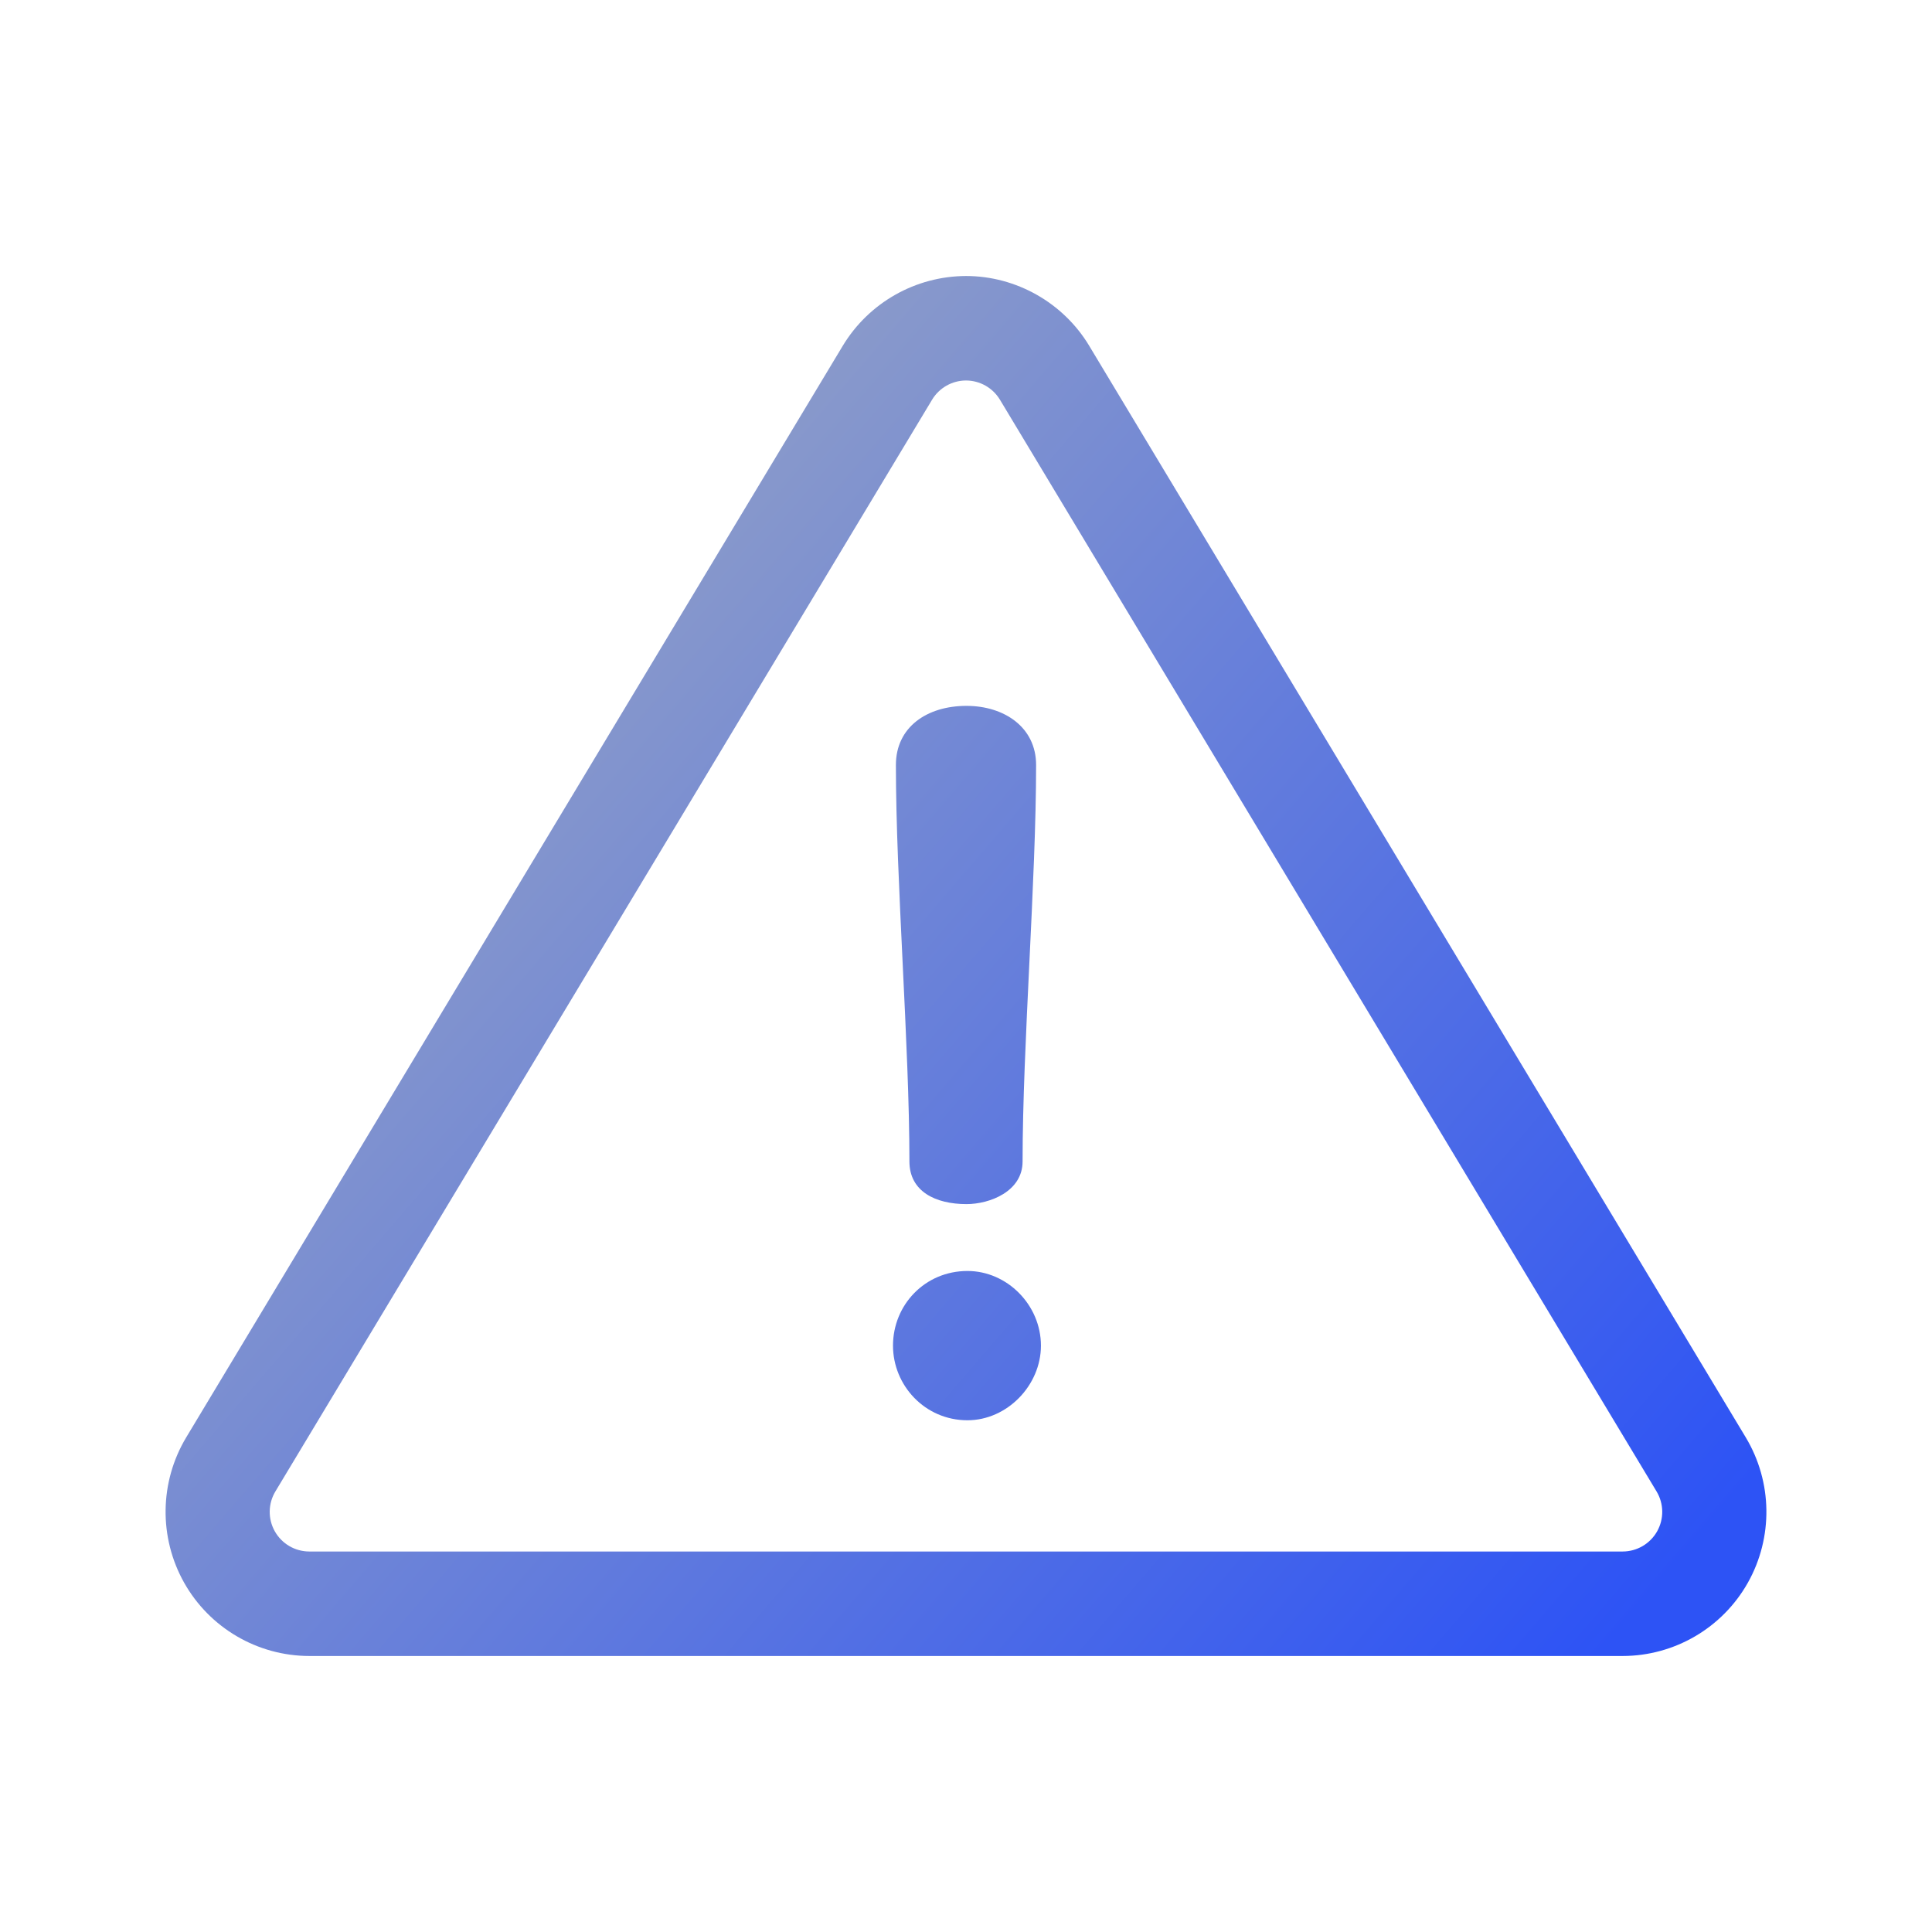
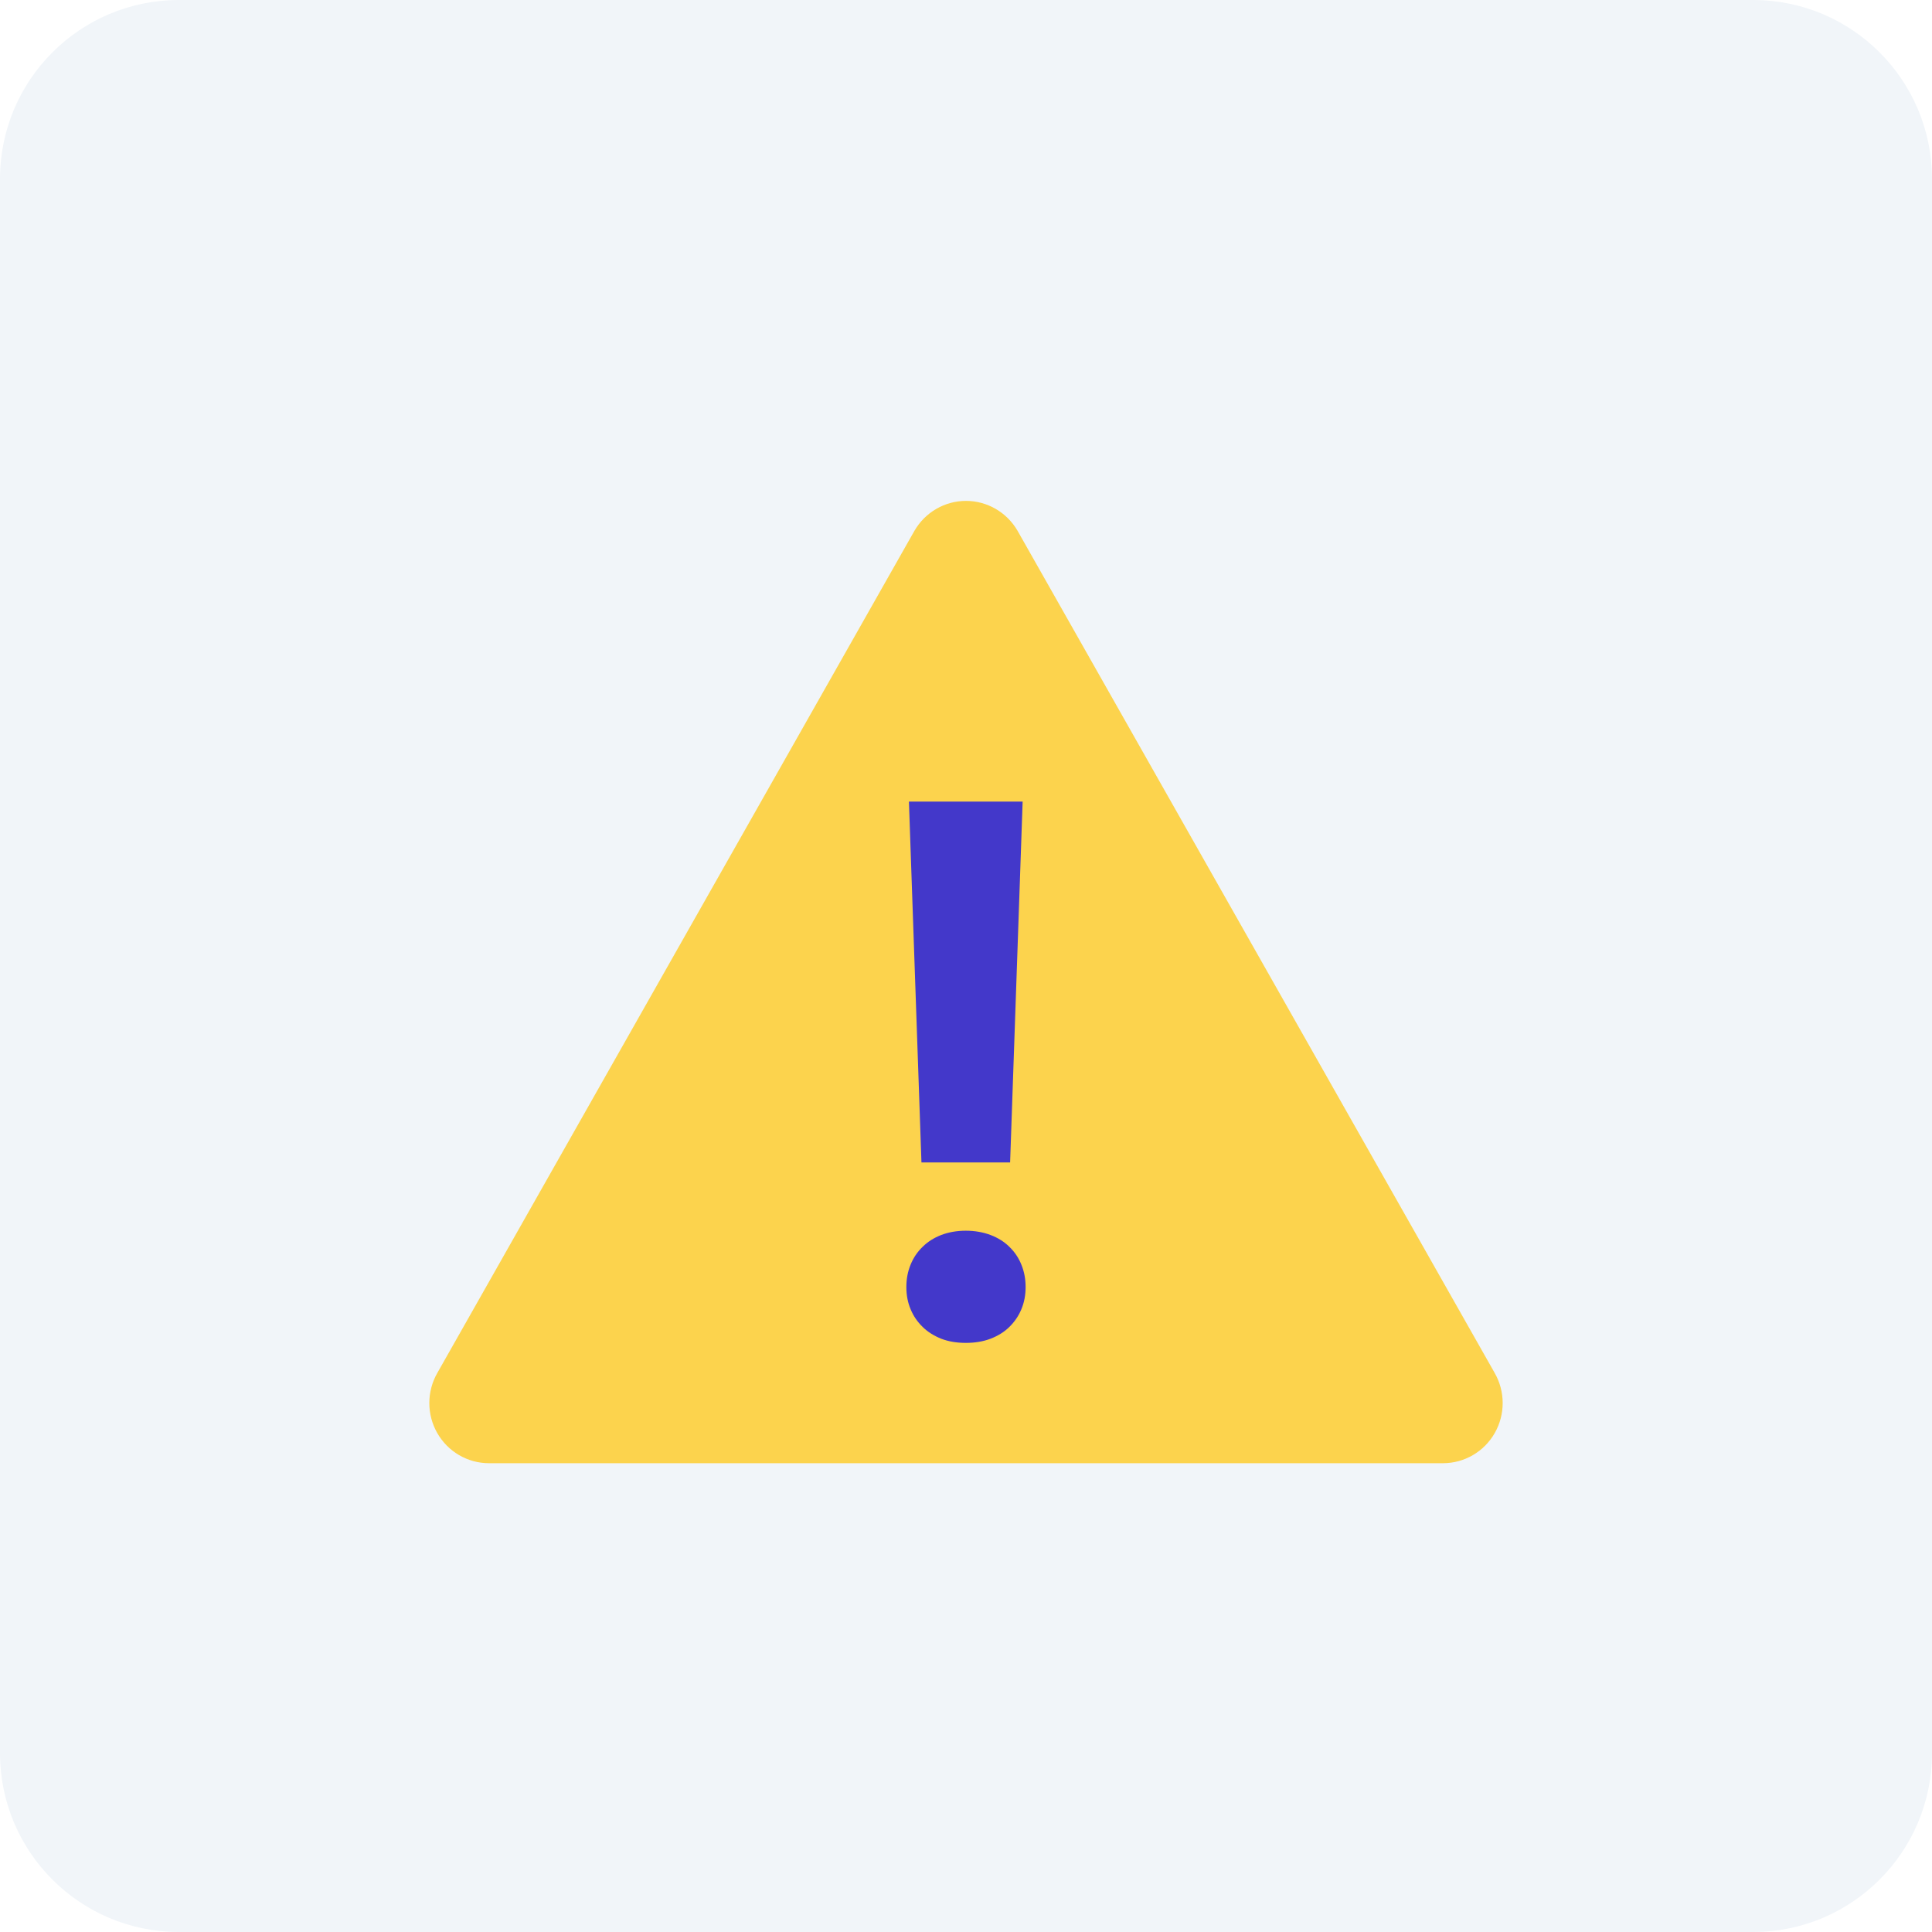
- <svg xmlns="http://www.w3.org/2000/svg" width="70" height="70">
-   <linearGradient id="a" x1="0%" x2="100%" y1="12.842%" y2="87.158%">
-     <stop offset="0" stop-color="#a4aebe" />
-     <stop offset="1" stop-color="#2d53f5" />
-   </linearGradient>
-   <path fill="url(#a)" d="M29 0c1.815 0 3.525.968 4.462 2.526l23.79 39.553a5.242 5.242 0 0 1 .076 5.266A5.216 5.216 0 0 1 52.79 50H5.209a5.216 5.216 0 0 1-4.537-2.655 5.243 5.243 0 0 1 .075-5.266l23.79-39.553A5.236 5.236 0 0 1 29 0zm0 3.786c-.5 0-.97.266-1.228.695L3.98 44.034a1.436 1.436 0 0 0 1.228 2.18H52.79a1.436 1.436 0 0 0 1.228-2.18L30.229 4.481A1.441 1.441 0 0 0 29 3.786zm.053 32.264c1.436 0 2.662 1.23 2.662 2.705 0 1.44-1.226 2.704-2.662 2.704-1.542 0-2.698-1.264-2.698-2.704 0-1.475 1.156-2.705 2.698-2.705zm-.035-20.475c1.366 0 2.522.773 2.522 2.142 0 4.18-.49 10.185-.49 14.365 0 1.089-1.192 1.545-2.032 1.545-1.121 0-2.067-.456-2.068-1.545 0-4.18-.49-10.185-.49-14.365 0-1.37 1.121-2.142 2.558-2.142z" transform="translate(6 10)" />
+ <svg xmlns="http://www.w3.org/2000/svg" width="54px" height="54px" viewBox="0 0 54 54" version="1.1">
+   <g id="avoiding-authentication-system-lock-in" stroke="none" stroke-width="1" fill="none" fill-rule="evenodd">
+     <rect id="Rectangle" fill="#F1F5F9" x="0" y="0" width="54" height="54" rx="5" />
+     <g id="icons8-error" transform="translate(12, 14)" fill-rule="nonzero">
+       <path d="M28.333,26.897 L1.666,26.897 C1.069,26.897 0.519,26.575 0.221,26.053 C-0.076,25.531 -0.074,24.889 0.227,24.368 L13.56,0.834 C13.859,0.318 14.407,0 15,0 C15.592,0 16.14,0.318 16.44,0.834 L29.773,24.368 C30.074,24.889 30.076,25.531 29.779,26.053 C29.482,26.575 28.93,26.897 28.333,26.897 Z" id="Path" fill="#FCD34D" />
+       <path d="M13.333,21.973 C13.333,21.747 13.372,21.54 13.452,21.346 C13.53,21.154 13.643,20.988 13.788,20.848 C13.93,20.707 14.106,20.597 14.308,20.518 C14.511,20.441 14.74,20.399 14.995,20.399 C15.25,20.399 15.48,20.441 15.685,20.518 C15.893,20.597 16.069,20.707 16.211,20.848 C16.357,20.988 16.47,21.154 16.547,21.346 C16.627,21.54 16.666,21.747 16.666,21.973 C16.666,22.2 16.627,22.407 16.547,22.595 C16.469,22.784 16.356,22.947 16.211,23.089 C16.069,23.229 15.893,23.338 15.685,23.418 C15.48,23.496 15.25,23.534 14.995,23.534 C14.739,23.534 14.511,23.496 14.308,23.418 C14.106,23.337 13.93,23.228 13.788,23.088 C13.642,22.946 13.53,22.783 13.452,22.594 C13.372,22.406 13.333,22.199 13.333,21.973 M16.233,18.491 L13.755,18.491 L13.405,8.405 L16.583,8.405 L16.233,18.491 Z" id="Shape" fill="#4338CA" />
+     </g>
+   </g>
</svg>
